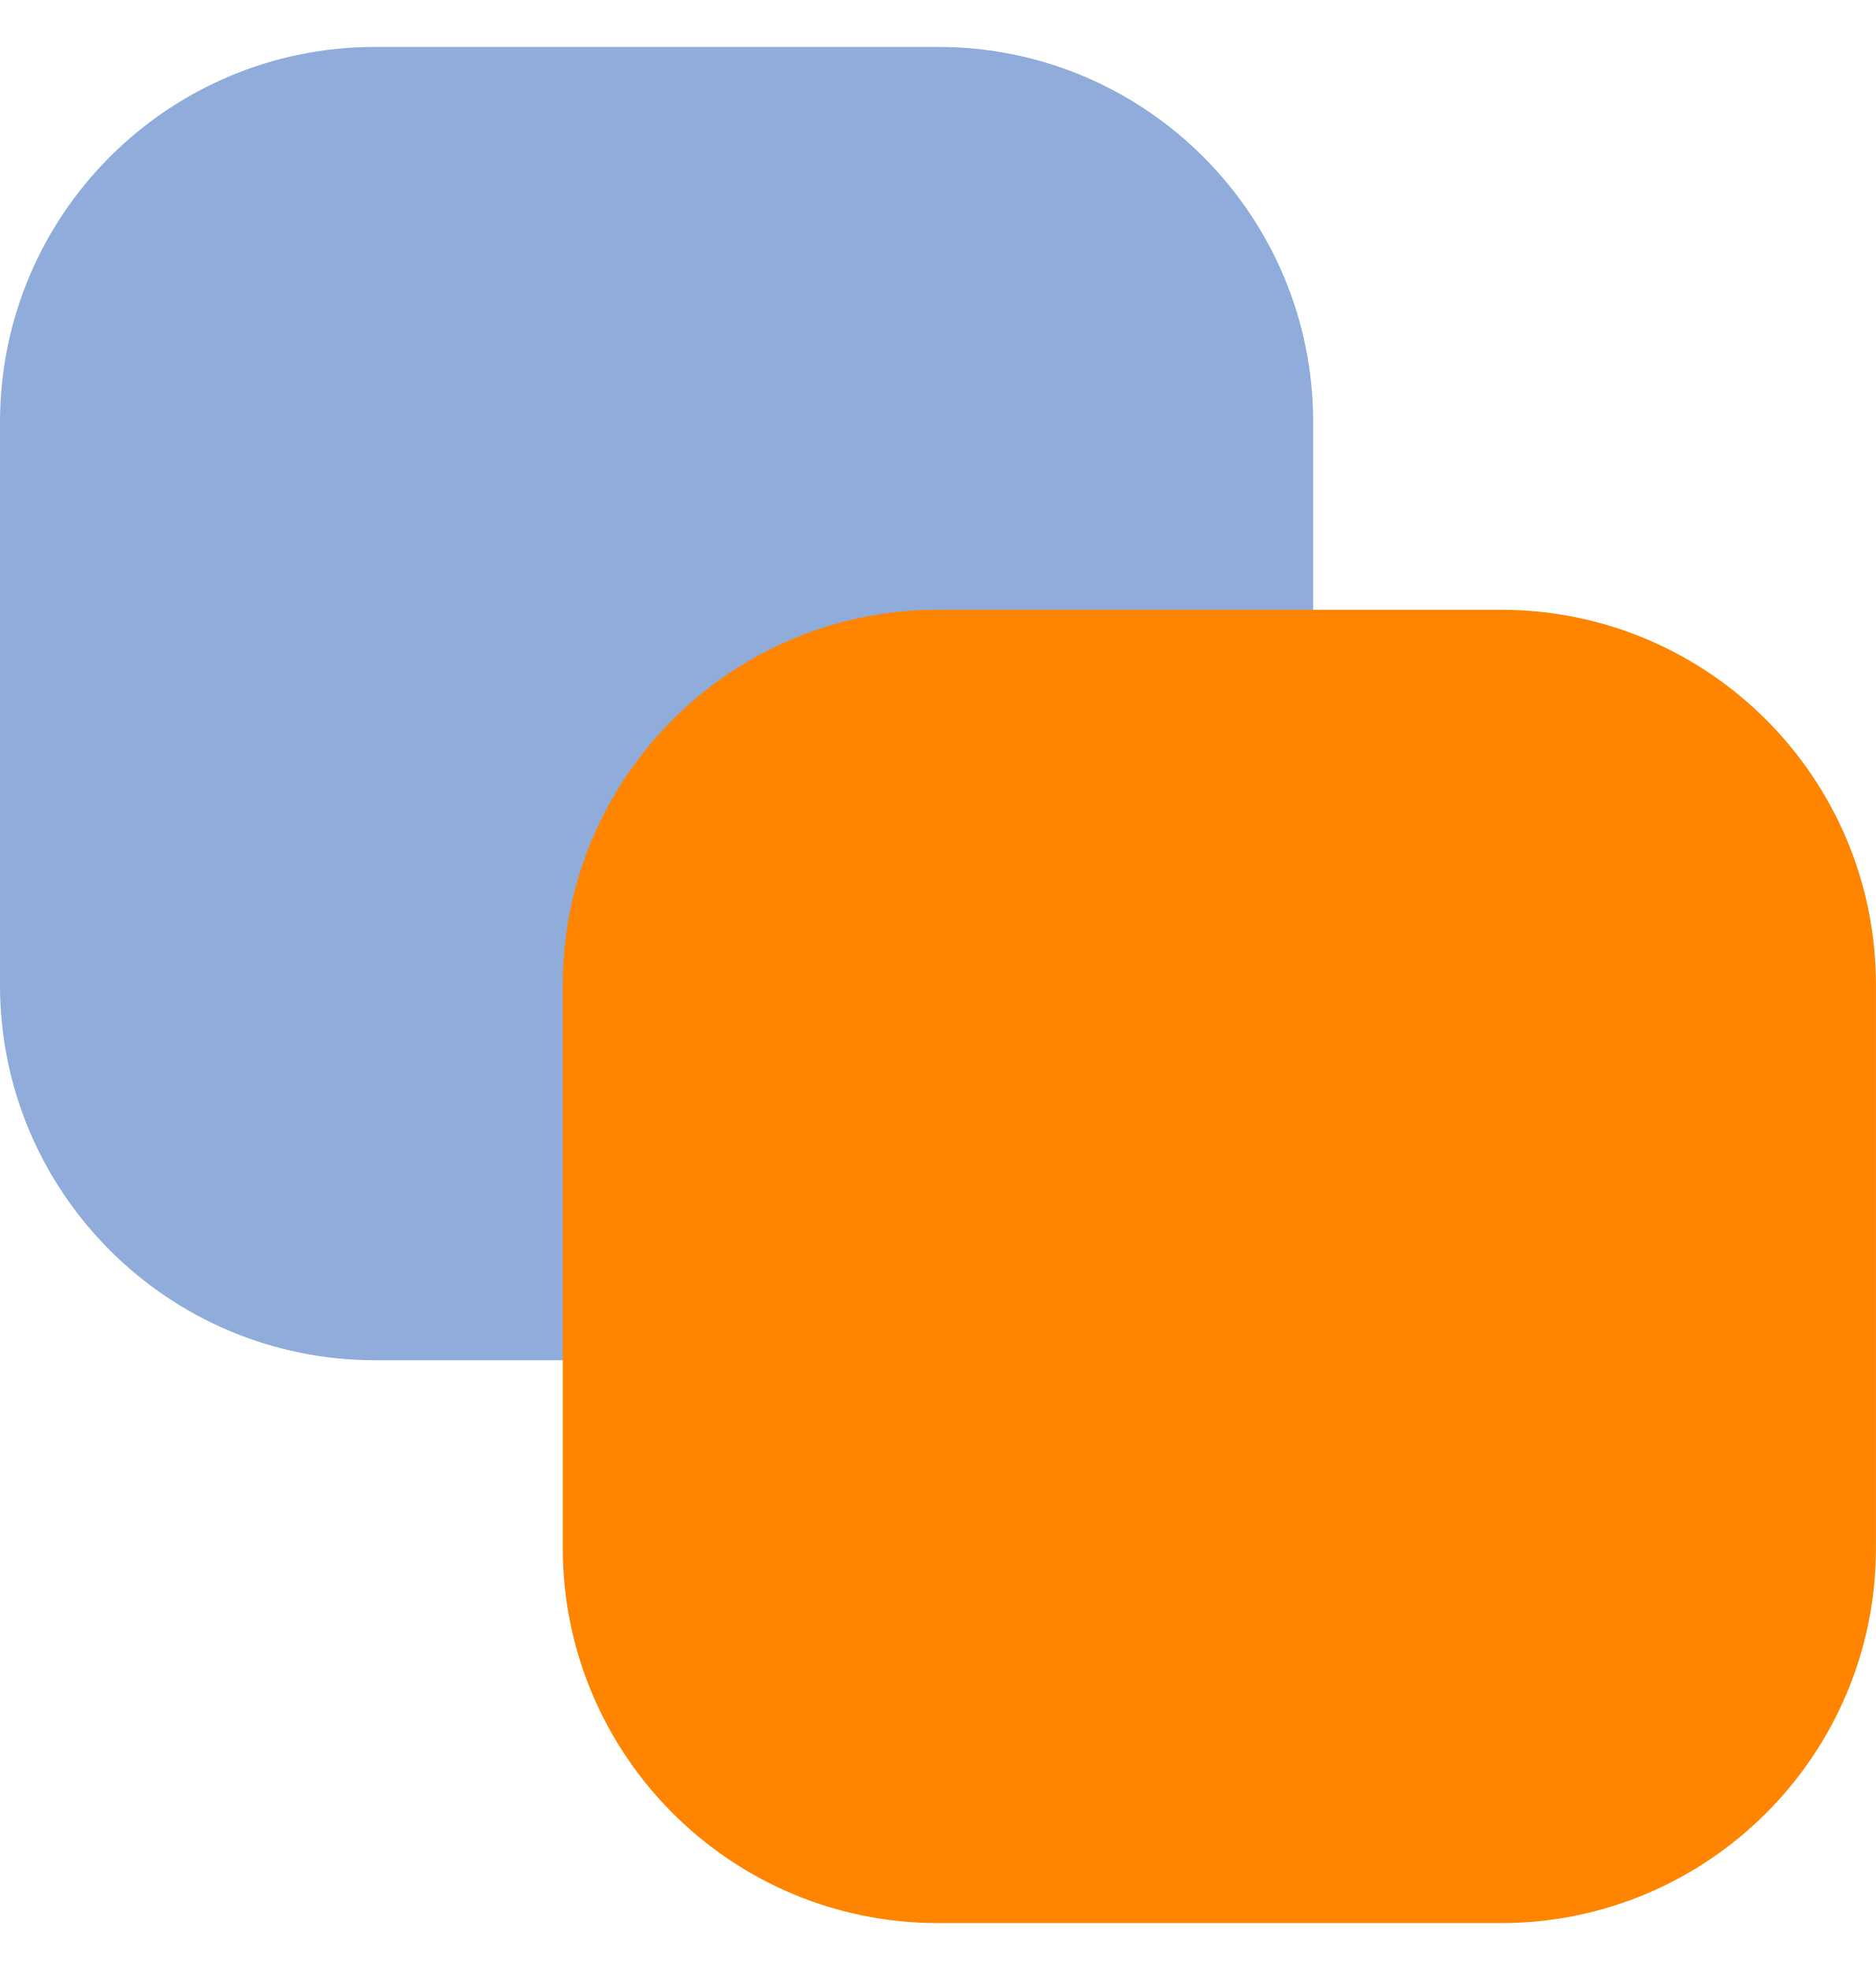
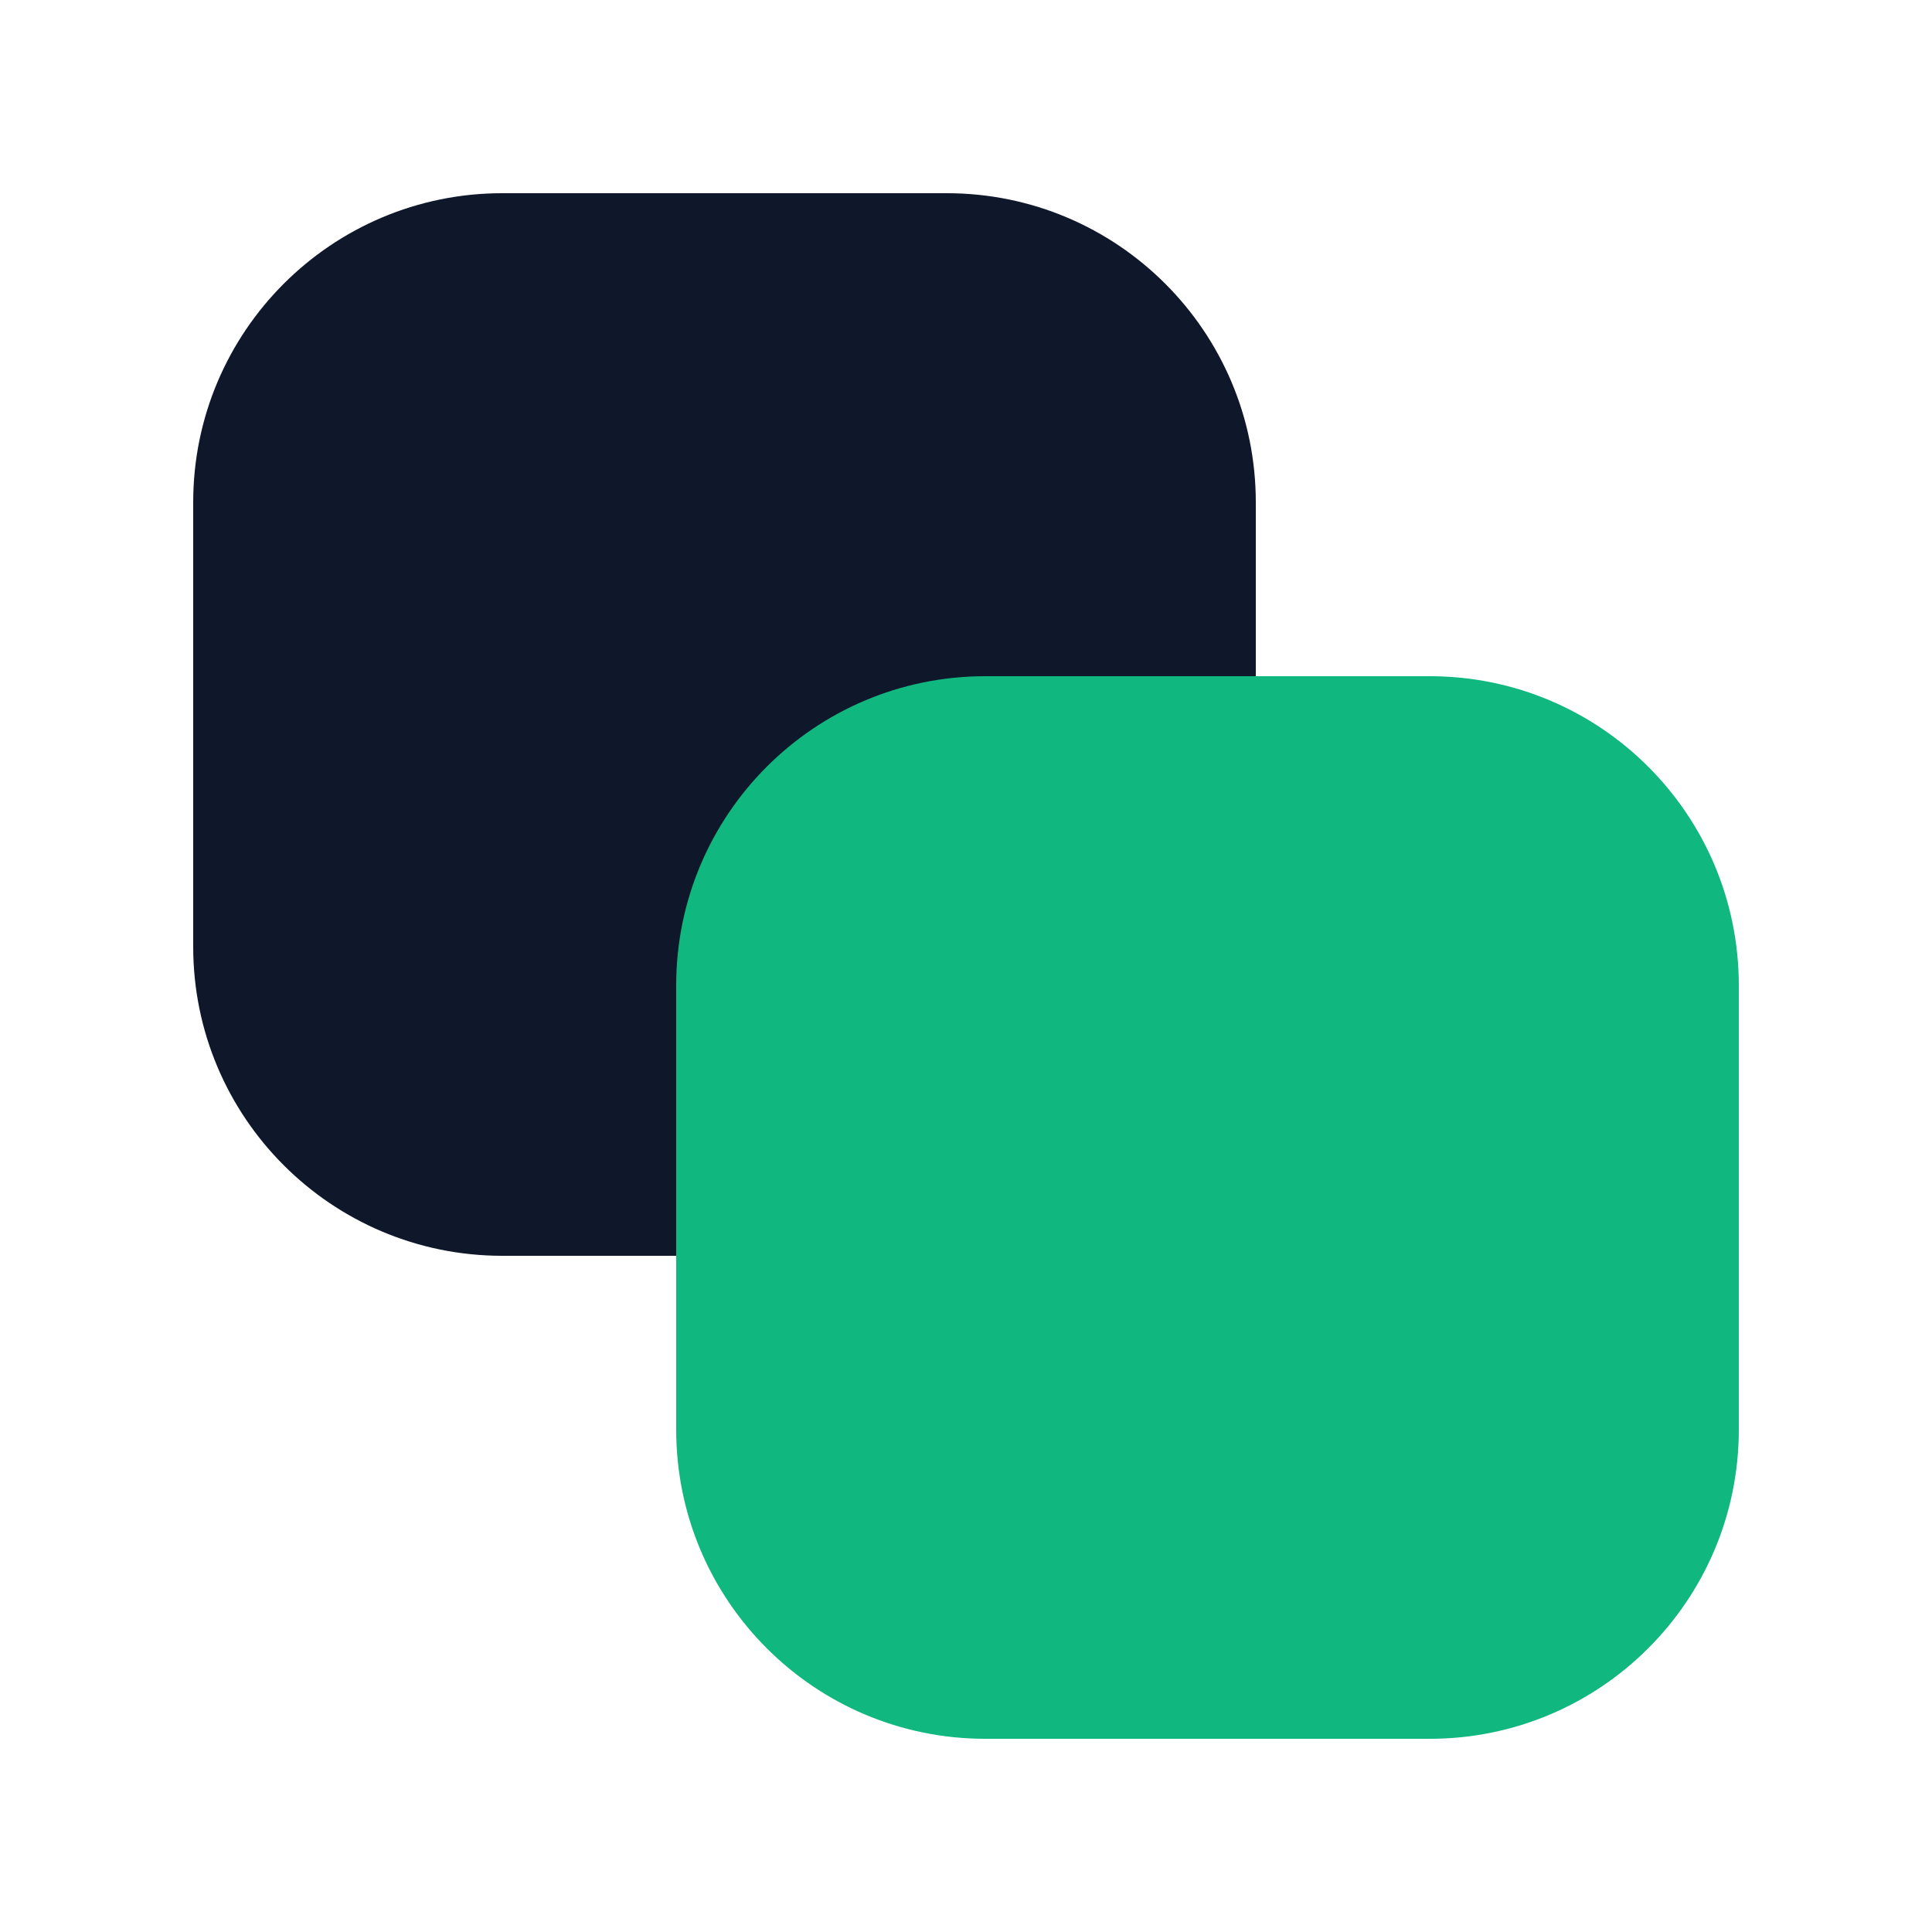
- <svg xmlns="http://www.w3.org/2000/svg" viewBox="0 -1 40 42" fill="none">
-   <rect x="0" y="0" width="28" height="28" rx="8" fill="#8FACDB" />
-   <rect x="12" y="12" width="28" height="28" rx="8" fill="#FF8400" />
+ <svg xmlns="http://www.w3.org/2000/svg" viewBox="0 0 100 100" fill="none">
+   <rect x="10" y="10" width="55" height="55" rx="16" fill="#0F172A" />
+   <rect x="35" y="35" width="55" height="55" rx="16" fill="#10B77F" />
</svg>
